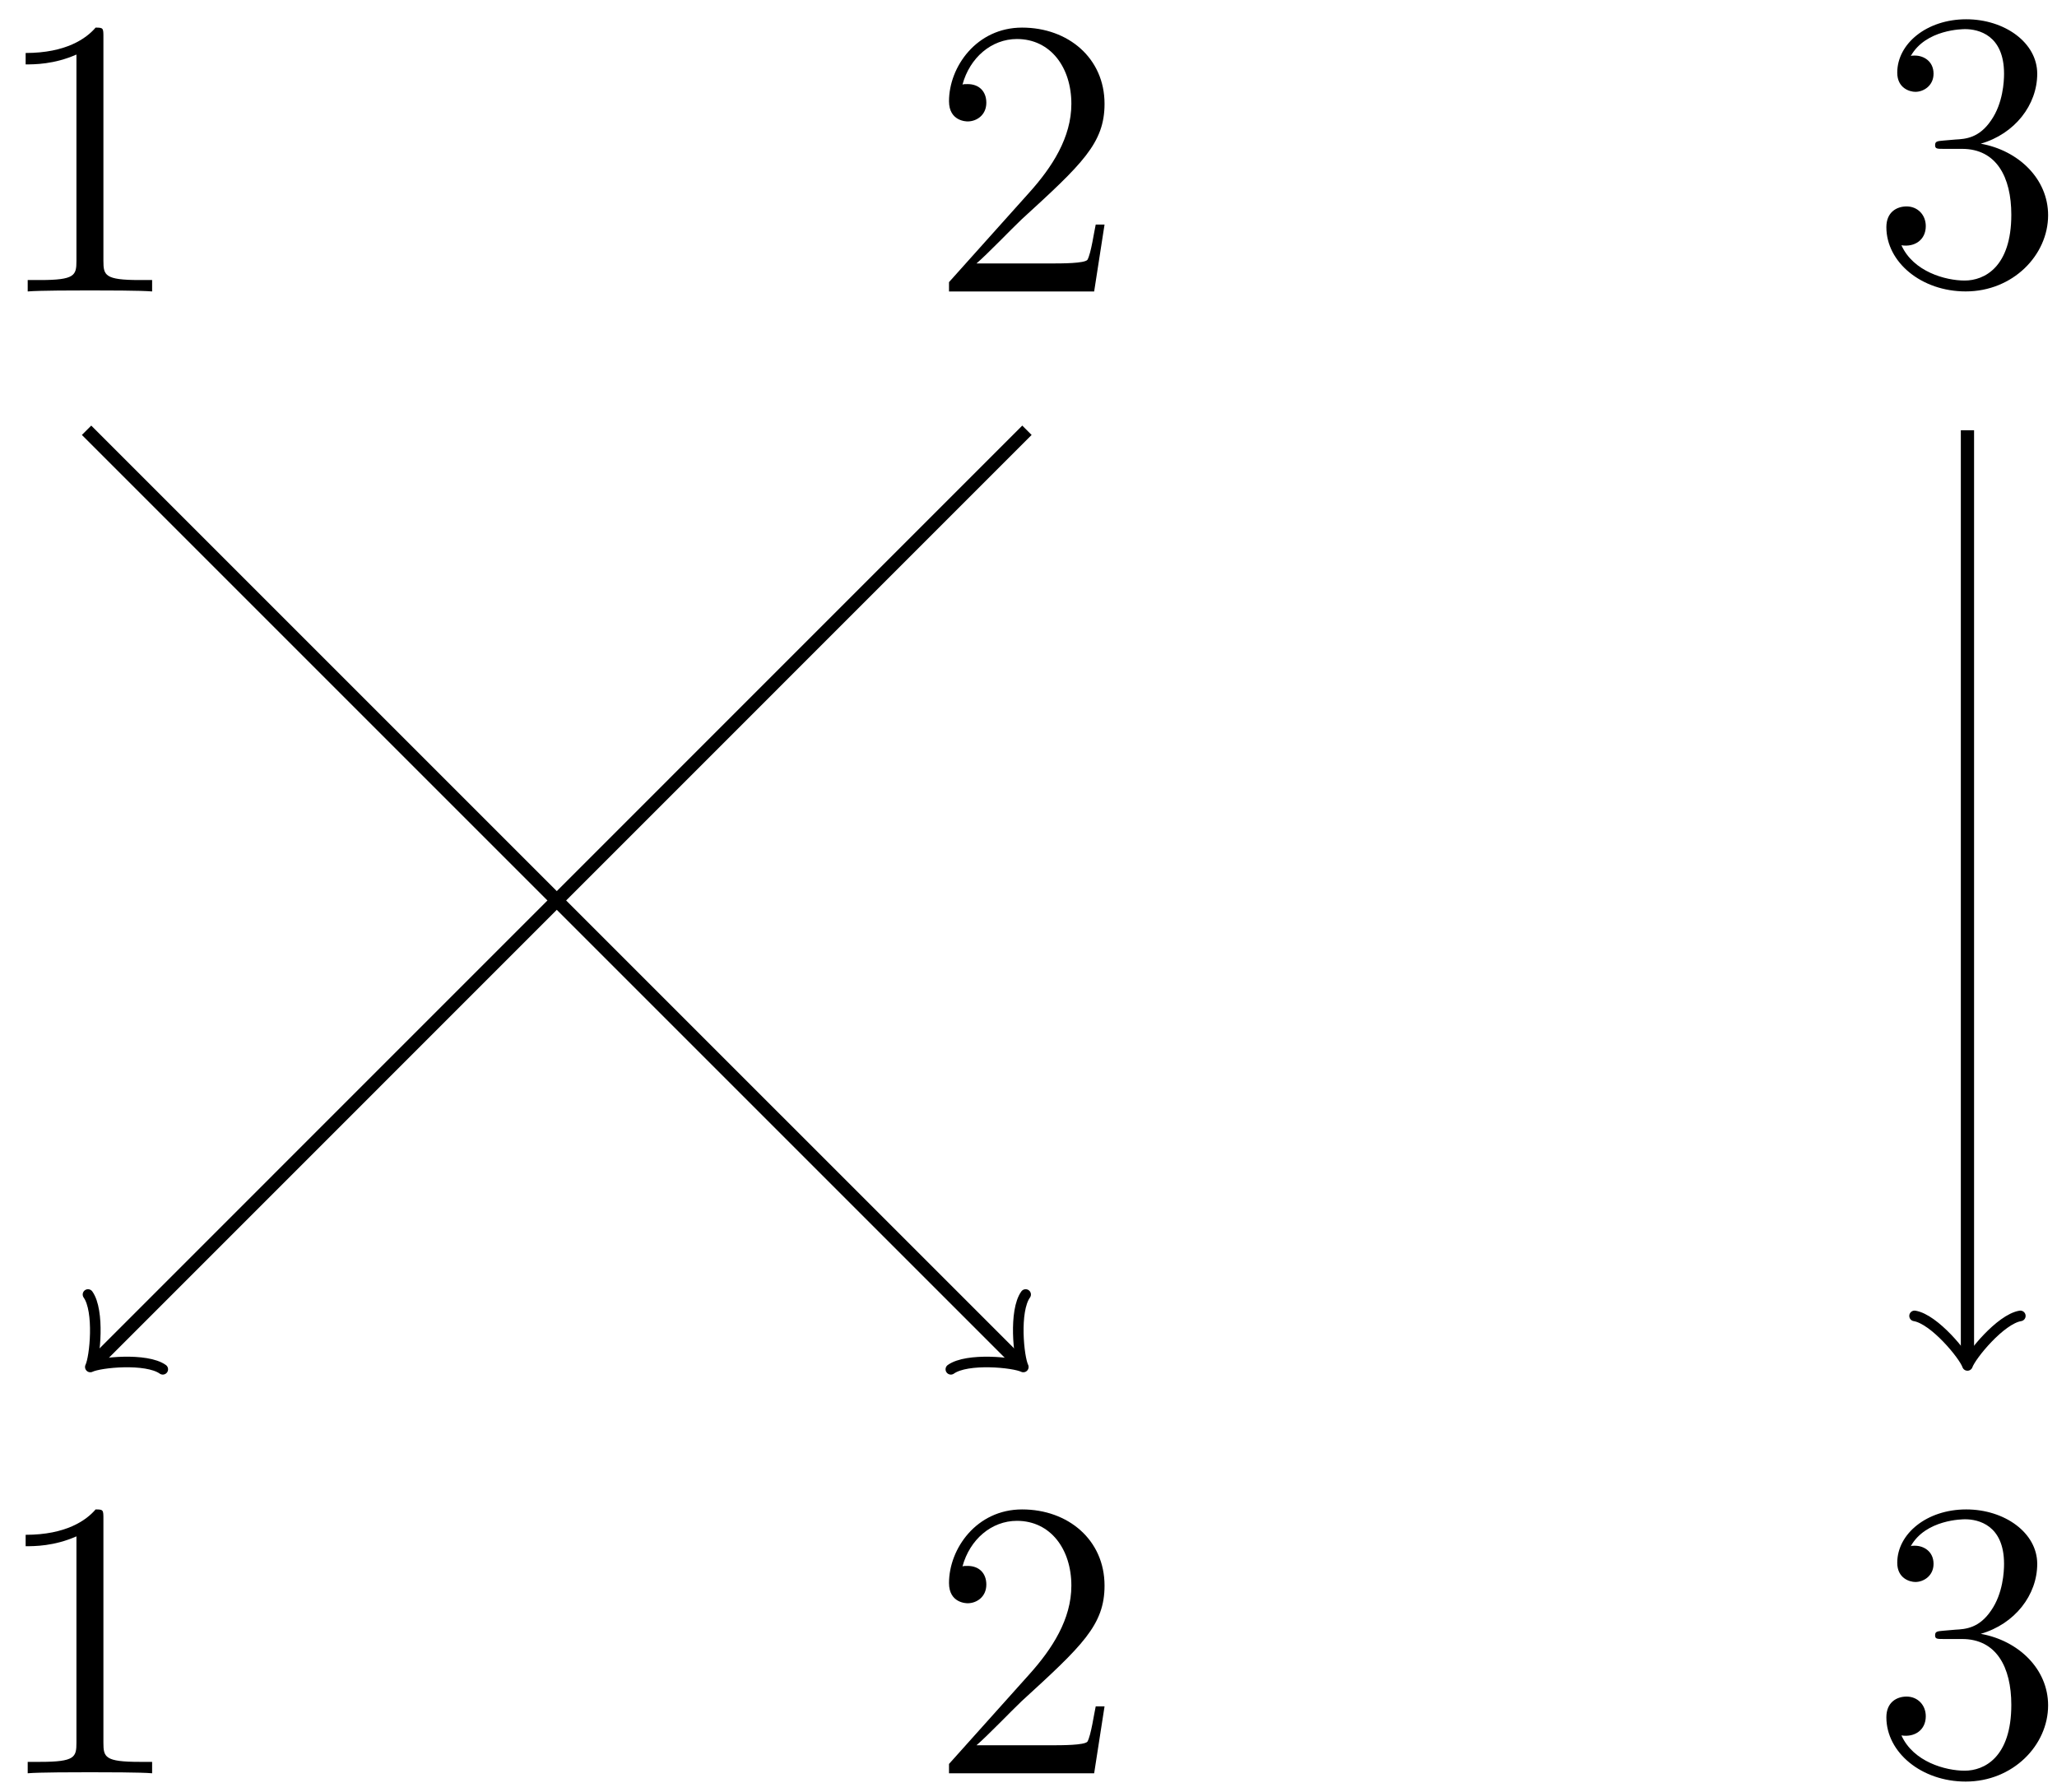
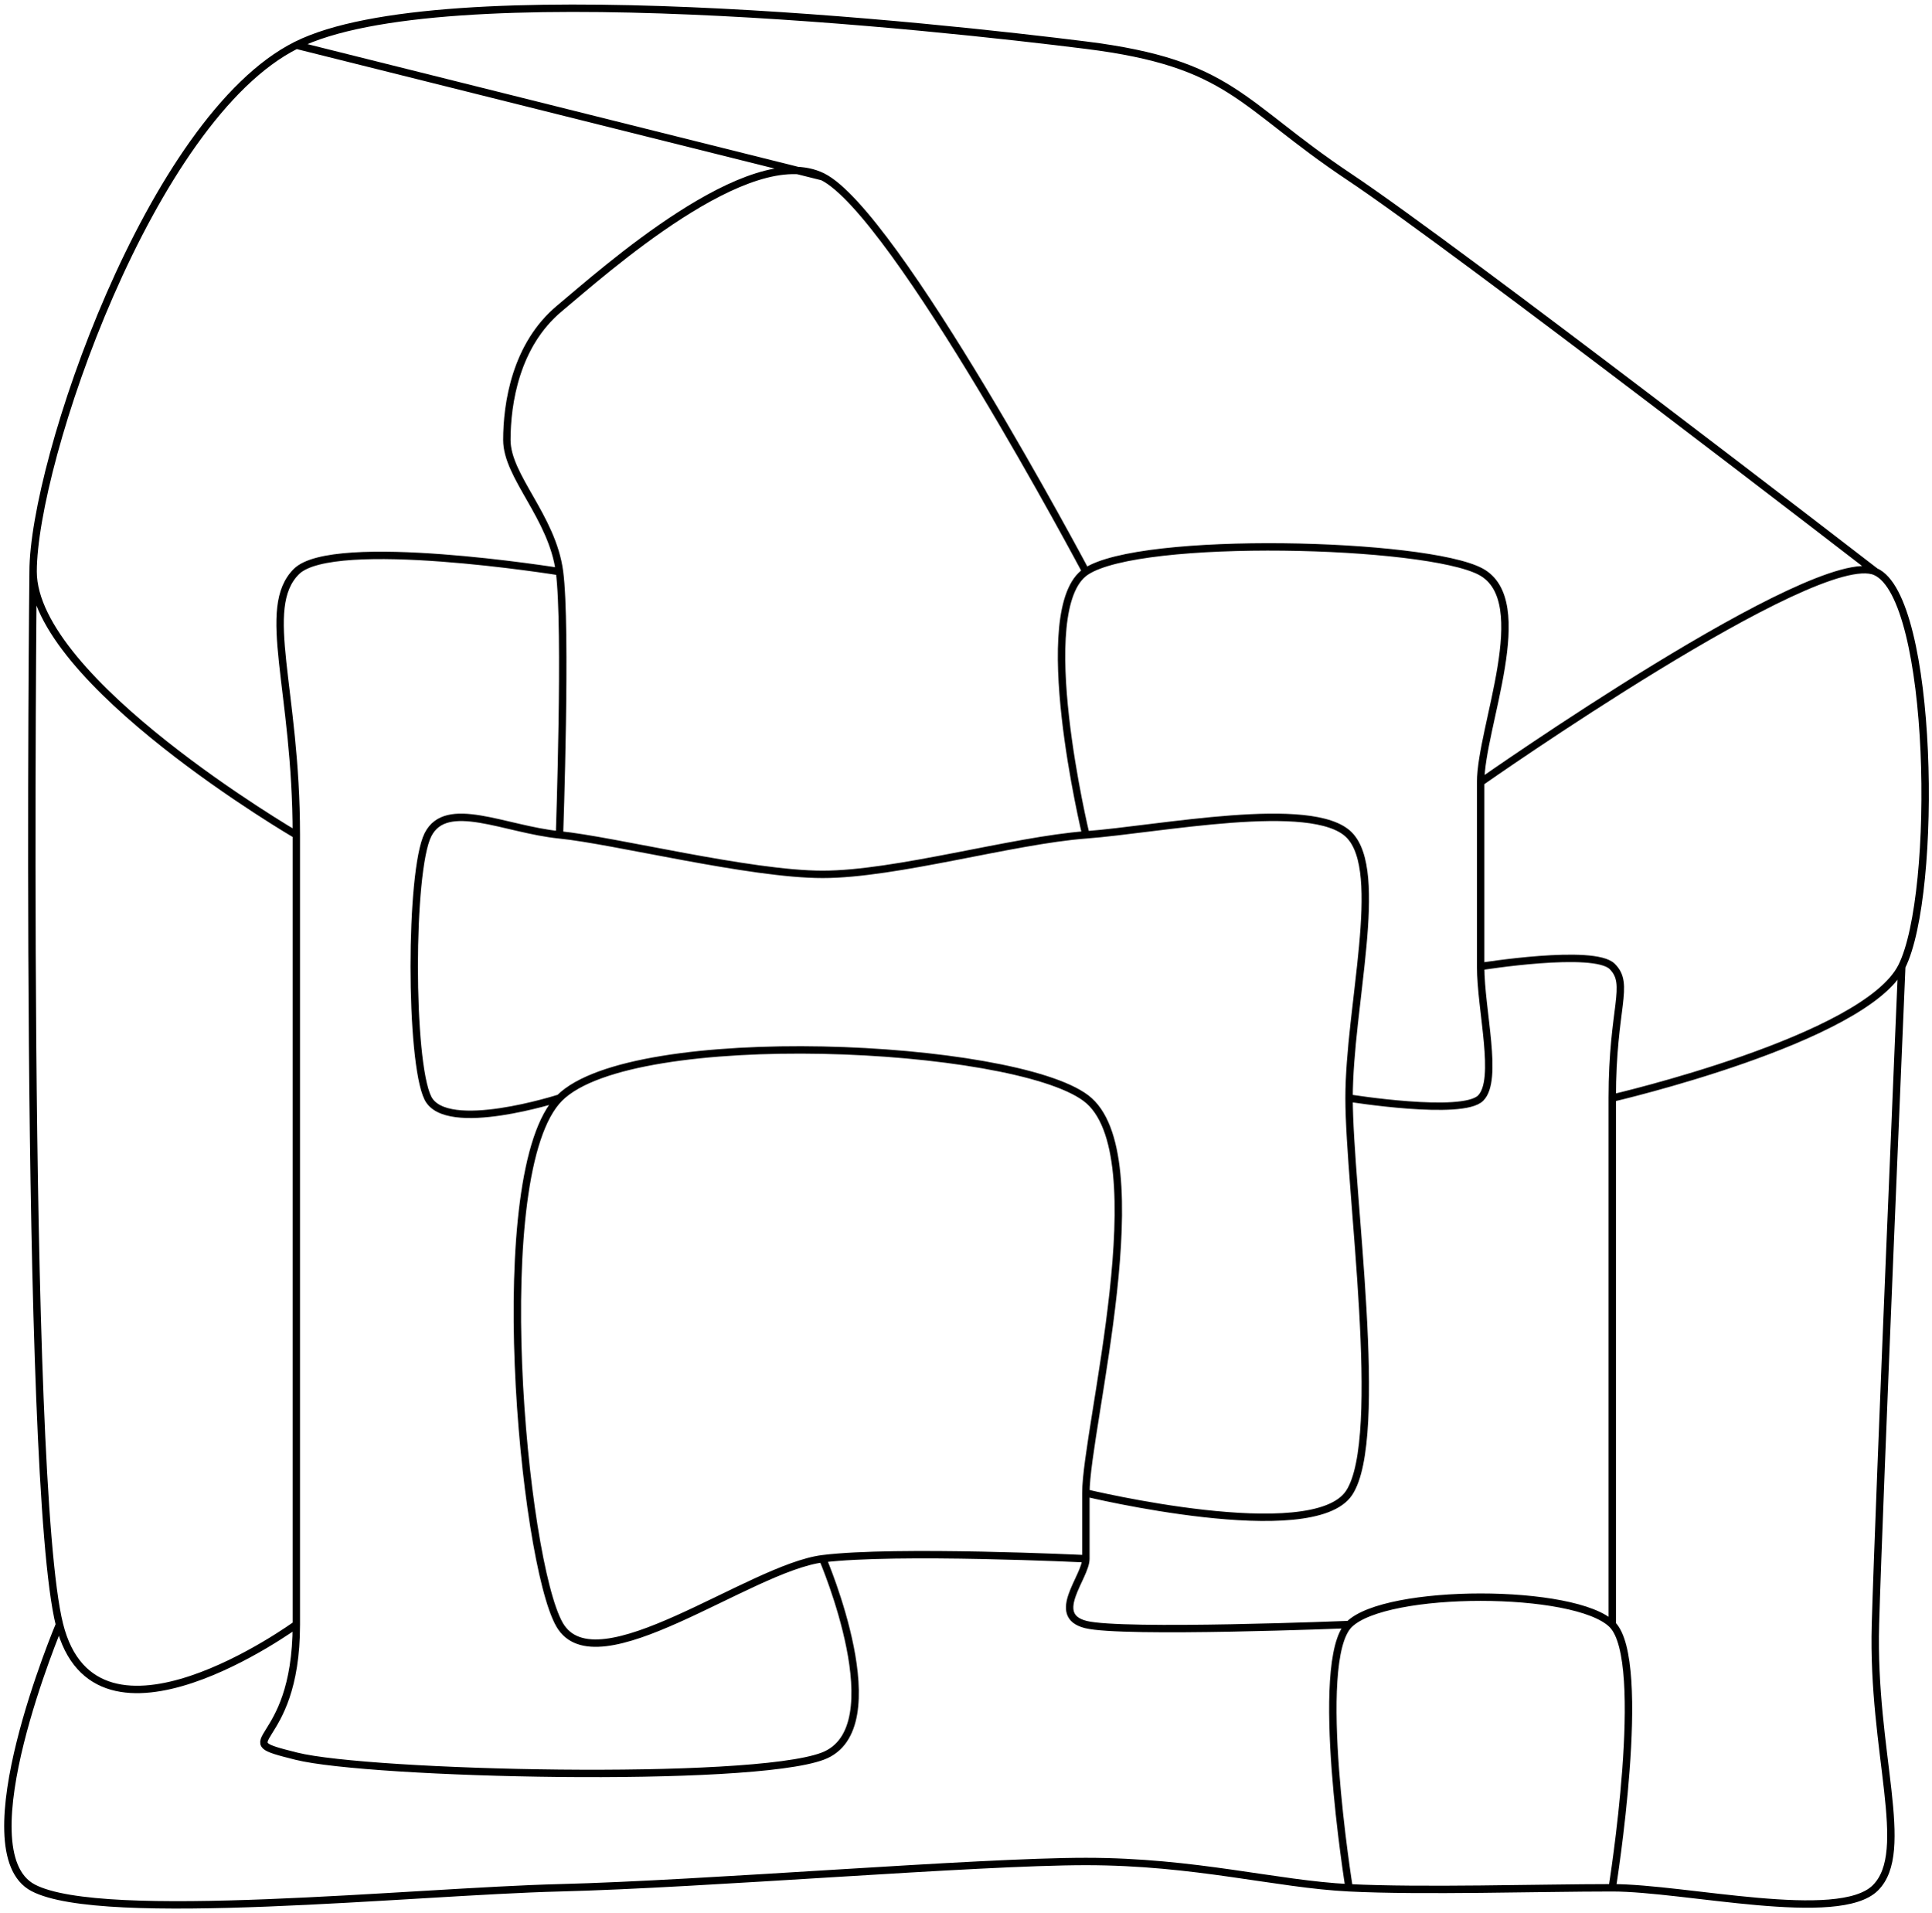
- <svg xmlns="http://www.w3.org/2000/svg" xmlns:xlink="http://www.w3.org/1999/xlink" width="62pt" height="54pt" viewBox="0 0 62 54" version="1.1">
-   <defs>
-     <g>
-       <symbol overflow="visible" id="glyph0-0">
-         <path style="stroke:none;" d="" />
-       </symbol>
-       <symbol overflow="visible" id="glyph0-1">
-         <path style="stroke:none;" d="M 4.906 0 L 4.906 -0.344 L 4.531 -0.344 C 3.484 -0.344 3.438 -0.484 3.438 -0.922 L 3.438 -7.656 C 3.438 -7.938 3.438 -7.953 3.203 -7.953 C 2.922 -7.625 2.312 -7.188 1.094 -7.188 L 1.094 -6.844 C 1.359 -6.844 1.953 -6.844 2.625 -7.141 L 2.625 -0.922 C 2.625 -0.484 2.578 -0.344 1.531 -0.344 L 1.156 -0.344 L 1.156 0 C 1.484 -0.031 2.641 -0.031 3.031 -0.031 C 3.438 -0.031 4.578 -0.031 4.906 0 Z M 4.906 0 " />
-       </symbol>
-       <symbol overflow="visible" id="glyph0-2">
-         <path style="stroke:none;" d="M 5.266 -2.016 L 5 -2.016 C 4.953 -1.812 4.859 -1.141 4.75 -0.953 C 4.656 -0.844 3.984 -0.844 3.625 -0.844 L 1.406 -0.844 C 1.734 -1.125 2.469 -1.891 2.766 -2.172 C 4.594 -3.844 5.266 -4.469 5.266 -5.656 C 5.266 -7.031 4.172 -7.953 2.781 -7.953 C 1.406 -7.953 0.578 -6.766 0.578 -5.734 C 0.578 -5.125 1.109 -5.125 1.141 -5.125 C 1.406 -5.125 1.703 -5.312 1.703 -5.688 C 1.703 -6.031 1.484 -6.25 1.141 -6.25 C 1.047 -6.25 1.016 -6.25 0.984 -6.234 C 1.203 -7.047 1.859 -7.609 2.625 -7.609 C 3.641 -7.609 4.266 -6.75 4.266 -5.656 C 4.266 -4.641 3.688 -3.75 3 -2.984 L 0.578 -0.281 L 0.578 0 L 4.953 0 Z M 5.266 -2.016 " />
-       </symbol>
-       <symbol overflow="visible" id="glyph0-3">
-         <path style="stroke:none;" d="M 5.359 -2.047 C 5.359 -3.141 4.469 -4 3.328 -4.203 C 4.359 -4.5 5.031 -5.375 5.031 -6.312 C 5.031 -7.25 4.047 -7.953 2.891 -7.953 C 1.703 -7.953 0.812 -7.219 0.812 -6.344 C 0.812 -5.875 1.188 -5.766 1.359 -5.766 C 1.609 -5.766 1.906 -5.953 1.906 -6.312 C 1.906 -6.688 1.609 -6.859 1.344 -6.859 C 1.281 -6.859 1.25 -6.859 1.219 -6.844 C 1.672 -7.656 2.797 -7.656 2.859 -7.656 C 3.25 -7.656 4.031 -7.484 4.031 -6.312 C 4.031 -6.078 4 -5.422 3.641 -4.906 C 3.281 -4.375 2.875 -4.344 2.562 -4.328 L 2.203 -4.297 C 2 -4.281 1.953 -4.266 1.953 -4.156 C 1.953 -4.047 2.016 -4.047 2.219 -4.047 L 2.766 -4.047 C 3.797 -4.047 4.25 -3.203 4.25 -2.062 C 4.25 -0.484 3.438 -0.078 2.844 -0.078 C 2.266 -0.078 1.297 -0.344 0.938 -1.141 C 1.328 -1.078 1.672 -1.297 1.672 -1.719 C 1.672 -2.062 1.422 -2.312 1.094 -2.312 C 0.797 -2.312 0.484 -2.141 0.484 -1.688 C 0.484 -0.625 1.547 0.25 2.875 0.25 C 4.297 0.25 5.359 -0.844 5.359 -2.047 Z M 5.359 -2.047 " />
-       </symbol>
-     </g>
-   </defs>
+ <svg xmlns="http://www.w3.org/2000/svg" width="208pt" height="206pt" viewBox="0 0 208 206" version="1.1">
  <g id="surface1">
-     <path style="fill:none;stroke-width:0.399;stroke-linecap:butt;stroke-linejoin:miter;stroke:rgb(0%,0%,0%);stroke-opacity:1;stroke-miterlimit:10;" d="M -28.346 28.347 L -0.322 0.324 " transform="matrix(1,0,0,-1,30.955,41.316)" />
-     <path style="fill:none;stroke-width:0.319;stroke-linecap:round;stroke-linejoin:round;stroke:rgb(0%,0%,0%);stroke-opacity:1;stroke-miterlimit:10;" d="M -1.195 1.595 C -1.098 0.996 0.001 0.101 0.3 0.001 C -0.001 -0.101 -1.095 -0.996 -1.195 -1.593 " transform="matrix(0.7071,0.7071,0.7071,-0.7071,30.63096,40.99196)" />
-     <g style="fill:rgb(0%,0%,0%);fill-opacity:1;">
-       <use xlink:href="#glyph0-1" x="-0.321" y="8.785" />
-     </g>
-     <g style="fill:rgb(0%,0%,0%);fill-opacity:1;">
-       <use xlink:href="#glyph0-2" x="28.026" y="53.45" />
-     </g>
-     <path style="fill:none;stroke-width:0.399;stroke-linecap:butt;stroke-linejoin:miter;stroke:rgb(0%,0%,0%);stroke-opacity:1;stroke-miterlimit:10;" d="M -0.002 28.347 L -28.021 0.324 " transform="matrix(1,0,0,-1,30.955,41.316)" />
-     <path style="fill:none;stroke-width:0.319;stroke-linecap:round;stroke-linejoin:round;stroke:rgb(0%,0%,0%);stroke-opacity:1;stroke-miterlimit:10;" d="M -1.197 1.595 C -1.095 0.995 -0.001 0.101 0.298 0.001 C -0.001 -0.098 -1.097 -0.996 -1.197 -1.593 " transform="matrix(-0.7071,0.7071,0.7071,0.7071,2.93225,40.99196)" />
-     <g style="fill:rgb(0%,0%,0%);fill-opacity:1;">
-       <use xlink:href="#glyph0-2" x="28.026" y="8.785" />
-     </g>
-     <g style="fill:rgb(0%,0%,0%);fill-opacity:1;">
-       <use xlink:href="#glyph0-1" x="-0.321" y="53.45" />
-     </g>
-     <path style="fill:none;stroke-width:0.399;stroke-linecap:butt;stroke-linejoin:miter;stroke:rgb(0%,0%,0%);stroke-opacity:1;stroke-miterlimit:10;" d="M 28.346 28.347 L 28.346 0.457 " transform="matrix(1,0,0,-1,30.955,41.316)" />
-     <path style="fill:none;stroke-width:0.319;stroke-linecap:round;stroke-linejoin:round;stroke:rgb(0%,0%,0%);stroke-opacity:1;stroke-miterlimit:10;" d="M -1.194 1.593 C -1.096 0.995 0.002 0.101 0.299 -0.001 C 0.002 -0.099 -1.096 -0.997 -1.194 -1.595 " transform="matrix(0,1,1,0,59.3018,40.85773)" />
-     <g style="fill:rgb(0%,0%,0%);fill-opacity:1;">
-       <use xlink:href="#glyph0-3" x="56.373" y="8.534" />
-     </g>
-     <g style="fill:rgb(0%,0%,0%);fill-opacity:1;">
-       <use xlink:href="#glyph0-3" x="56.373" y="53.45" />
-     </g>
+     <path style="fill:none;stroke-width:0.797;stroke-linecap:butt;stroke-linejoin:miter;stroke:rgb(0%,0%,0%);stroke-opacity:1;stroke-miterlimit:10;" d="M 2.836 28.349 C 2.836 28.349 -7.472 3.935 0 0.001 C 7.473 -3.933 40.961 -0.394 56.692 0.001 C 72.426 0.392 101.586 2.833 113.387 2.833 C 125.188 2.833 133.868 0.392 141.735 0.001 C 149.602 -0.394 162.215 0.001 170.082 0.001 C 177.946 0.001 194.496 -3.933 198.426 0.001 C 202.36 3.935 198.036 14.583 198.426 28.349 C 198.821 42.114 201.262 99.212 201.262 99.212 M 28.348 28.349 C 28.348 28.349 6.766 12.614 2.836 28.349 C -1.097 44.079 0 141.735 0 141.735 M 56.692 141.735 C 56.692 141.735 32.282 145.669 28.348 141.735 C 24.414 137.802 28.348 129.118 28.348 113.388 C 28.348 97.653 28.348 42.114 28.348 28.349 C 28.348 14.583 20.481 16.142 28.348 14.173 C 36.211 12.208 77.176 11.224 85.039 14.173 C 92.907 17.122 85.039 35.435 85.039 35.435 M 141.735 0.001 C 141.735 0.001 137.801 24.415 141.735 28.349 C 145.668 32.278 166.149 32.278 170.082 28.349 C 174.012 24.415 170.082 0.001 170.082 0.001 M 170.082 28.349 C 170.082 28.349 170.082 75.208 170.082 85.04 C 170.082 94.872 172.047 97.247 170.082 99.212 C 168.114 101.181 155.907 99.212 155.907 99.212 M 141.735 28.349 C 141.735 28.349 117.321 27.364 113.387 28.349 C 109.454 29.329 113.387 33.466 113.387 35.435 C 113.387 37.399 113.387 35.638 113.387 42.52 C 113.387 49.403 121.254 79.142 113.387 85.04 C 105.52 90.938 64.559 92.907 56.692 85.04 C 48.829 77.173 52.762 35.231 56.692 28.349 C 60.625 21.466 77.176 34.45 85.039 35.435 C 92.907 36.415 113.387 35.435 113.387 35.435 M 113.387 42.52 C 113.387 42.52 137.801 36.622 141.735 42.52 C 145.668 48.419 141.735 75.208 141.735 85.04 C 141.735 94.872 145.668 109.454 141.735 113.388 C 137.801 117.321 121.254 113.978 113.387 113.388 C 105.52 112.798 92.907 109.134 85.039 109.134 C 77.176 109.134 62.594 112.798 56.692 113.388 C 50.793 113.978 44.485 117.321 42.52 113.388 C 40.555 109.454 40.555 88.974 42.52 85.04 C 44.485 81.106 56.692 85.04 56.692 85.04 M 141.735 85.04 C 141.735 85.04 153.942 83.075 155.907 85.04 C 157.875 87.009 155.907 94.493 155.907 99.212 C 155.907 103.935 155.907 113.157 155.907 119.056 C 155.907 124.958 161.805 138.587 155.907 141.735 C 150.008 144.88 119.286 145.669 113.387 141.735 C 107.489 137.802 113.387 113.388 113.387 113.388 M 170.082 85.04 C 170.082 85.04 197.329 91.349 201.262 99.212 C 205.196 107.079 204.719 138.981 198.426 141.735 C 192.133 144.485 155.907 119.056 155.907 119.056 M 198.426 141.735 C 198.426 141.735 153.532 176.388 141.735 184.255 C 129.934 192.122 129.118 196.462 113.387 198.427 C 97.657 200.395 44.079 206.294 28.348 198.427 C 12.614 190.563 0 153.532 0 141.735 C 0 129.935 28.348 113.388 28.348 113.388 M 56.692 113.388 C 56.692 113.388 57.481 135.833 56.692 141.735 C 55.907 147.634 51.024 151.974 51.024 155.907 C 51.024 159.841 51.973 166.149 56.692 170.079 C 61.414 174.013 77.176 188.188 85.039 184.255 C 92.907 180.321 113.387 141.735 113.387 141.735 M 28.348 198.427 C 28.348 198.427 85.039 184.255 85.039 184.255 " transform="matrix(1,0,0,-1,3.566,203.29)" />
  </g>
</svg>
